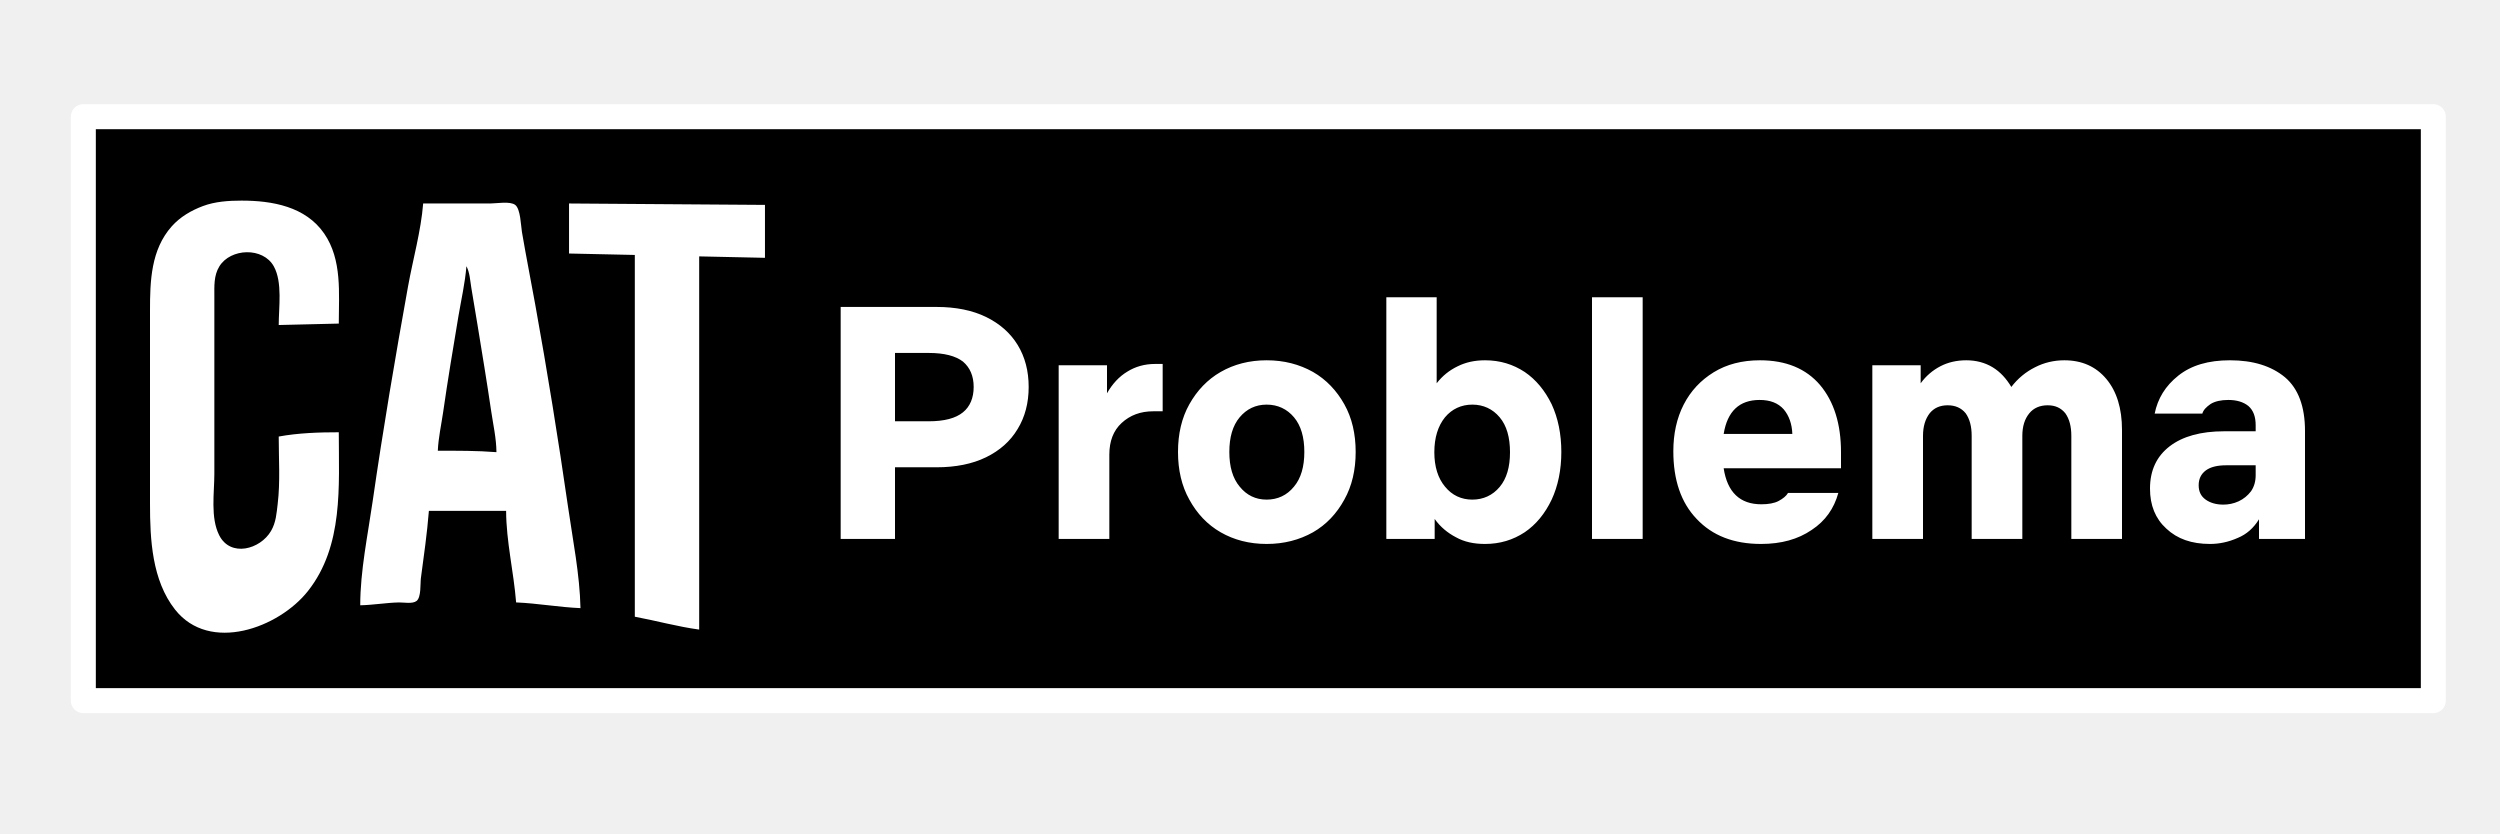
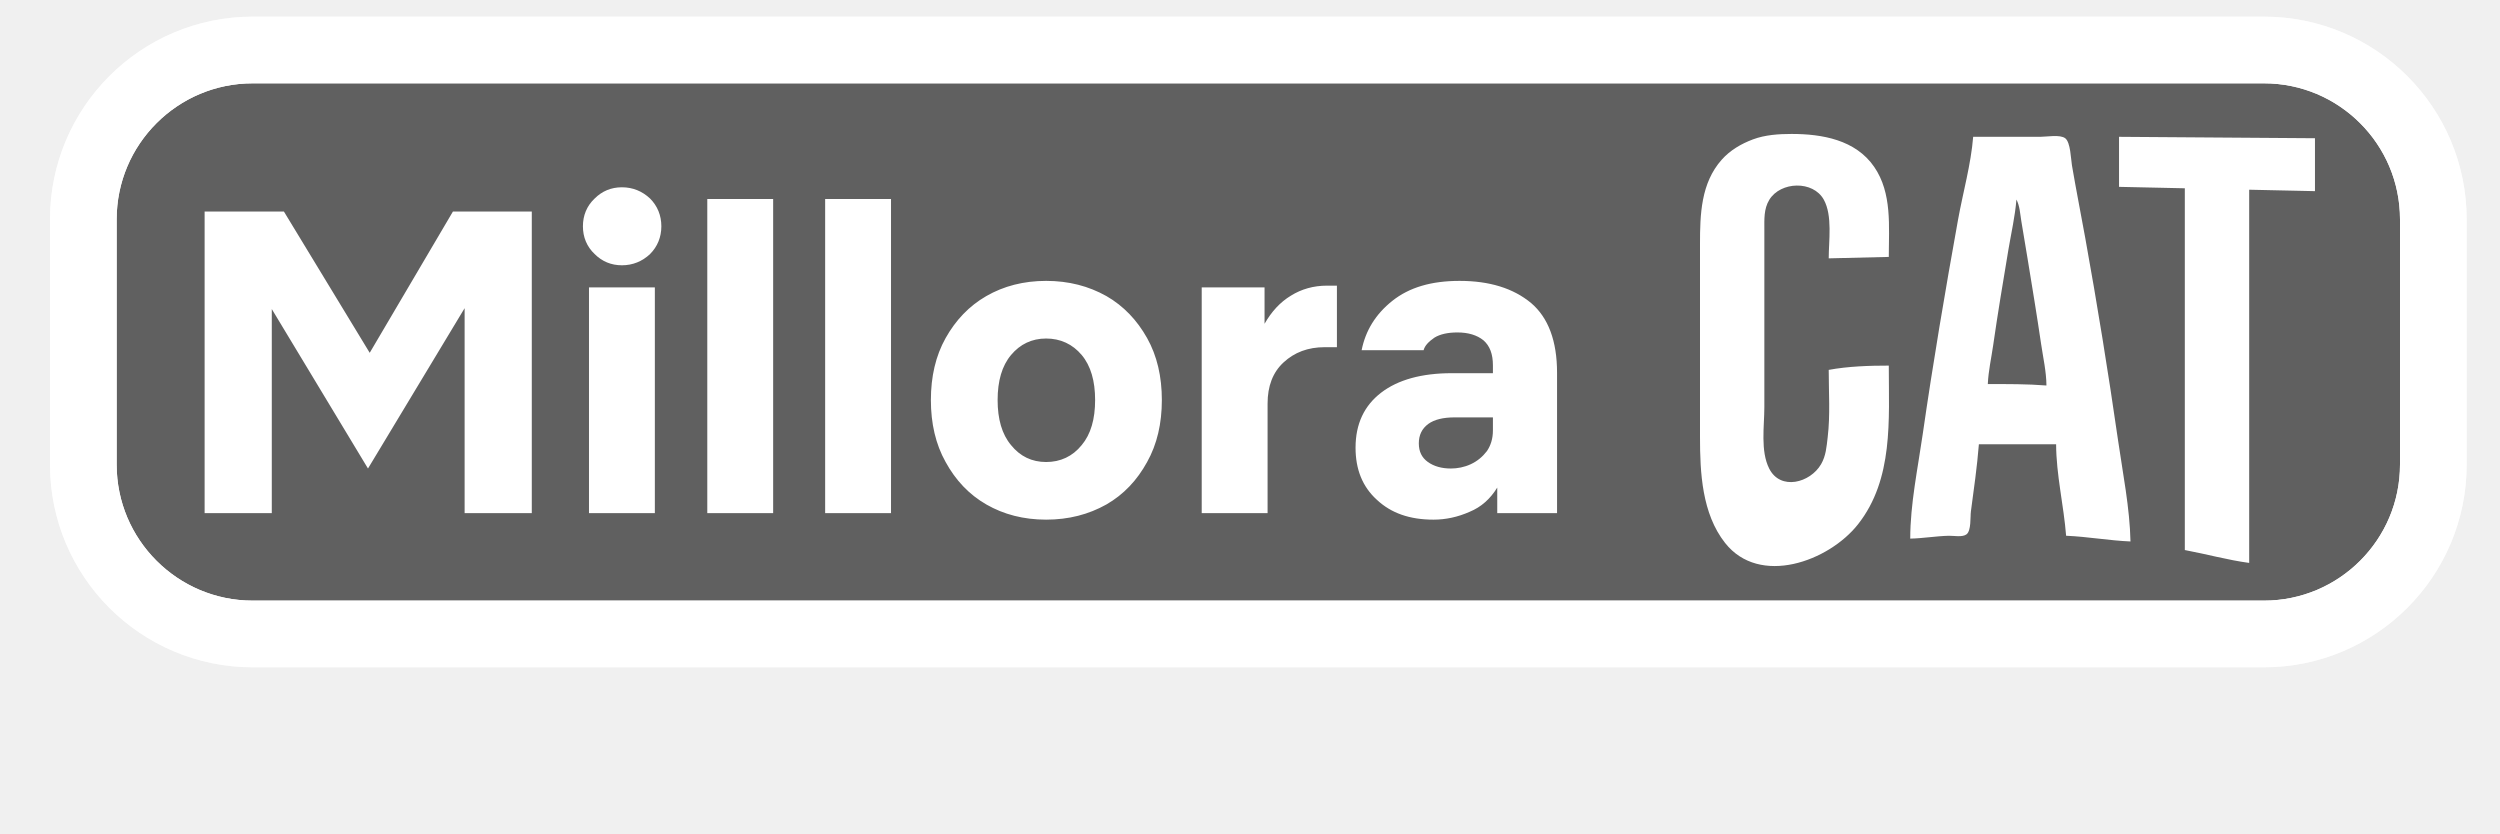
<svg xmlns="http://www.w3.org/2000/svg" style="isolation:isolate" viewBox="0 0 150 50" width="150pt" height="50pt">
  <defs>
-     <clipPath id="_clipPath_BiMobUhm3KWJx9ra4Q8fdXt46Wj2kwTm">
+     <clipPath id="_clipPath_ffdBt7qv1AgIQCDvX6SAJLCx0oocF5fp">
      <rect width="150" height="50" />
    </clipPath>
  </defs>
-   <g clip-path="url(#_clipPath_BiMobUhm3KWJx9ra4Q8fdXt46Wj2kwTm)">
-     <rect x="5" y="7" width="141" height="35.037" transform="matrix(1,0,0,1,0,0)" fill="rgb(0,0,0)" vector-effect="non-scaling-stroke" stroke-width="2" stroke="rgb(255,255,255)" stroke-linejoin="round" stroke-linecap="square" stroke-miterlimit="2" />
-     <g>
+   <g clip-path="url(#_clipPath_ffdBt7qv1AgIQCDvX6SAJLCx0oocF5fp)">
+     <clipPath id="_clipPath_EBs1MOFil9WoZUohfUWFmOLjDjlF7mpI">
+       <rect x="0" y="-4" width="150" height="50" transform="matrix(1,0,0,1,0,0)" fill="rgb(255,255,255)" />
+     </clipPath>
+     <g clip-path="url(#_clipPath_EBs1MOFil9WoZUohfUWFmOLjDjlF7mpI)">
      <g>
-         <path d=" M 20.327 25.936 C 19.149 25.936 17.882 25.978 16.723 26.193 C 16.723 27.526 16.82 28.902 16.662 30.225 C 16.593 30.8 16.563 31.338 16.263 31.855 C 15.616 32.969 13.826 33.455 13.151 32.113 C 12.618 31.053 12.861 29.574 12.861 28.424 L 12.861 20.531 L 12.861 17.785 C 12.861 17.164 12.822 16.537 13.16 15.985 C 13.833 14.886 15.785 14.814 16.43 15.984 C 16.957 16.941 16.723 18.446 16.723 19.501 L 20.327 19.415 C 20.327 17.599 20.538 15.59 19.45 14.01 C 18.33 12.385 16.325 12.037 14.492 12.037 C 13.723 12.037 12.902 12.091 12.175 12.364 C 11.468 12.63 10.809 13.013 10.303 13.582 C 9.053 14.987 9 16.87 9 18.643 L 9 22.332 L 9 30.225 C 9 32.363 9.118 34.816 10.503 36.574 C 12.579 39.209 16.735 37.674 18.48 35.459 C 20.618 32.747 20.327 29.174 20.327 25.936 L 20.327 25.936 Z  M 24.482 17.185 C 23.71 21.465 22.984 25.749 22.363 30.054 C 22.068 32.102 21.615 34.245 21.614 36.317 C 22.387 36.301 23.159 36.165 23.931 36.146 C 24.221 36.139 24.752 36.249 24.995 36.057 C 25.28 35.831 25.21 35.021 25.254 34.686 C 25.432 33.352 25.627 31.996 25.733 30.654 L 30.367 30.654 C 30.372 32.48 30.824 34.324 30.967 36.145 C 32.257 36.2 33.54 36.433 34.829 36.488 C 34.787 34.475 34.367 32.39 34.08 30.397 C 33.497 26.352 32.845 22.322 32.119 18.3 C 31.856 16.841 31.566 15.386 31.317 13.924 C 31.253 13.544 31.234 12.544 30.916 12.297 C 30.607 12.057 29.797 12.209 29.423 12.209 L 25.39 12.209 C 25.258 13.867 24.778 15.547 24.482 17.185 Z  M 34.142 12.209 L 34.142 15.211 L 38.089 15.297 L 38.089 37.003 C 39.372 37.242 40.659 37.601 41.951 37.775 L 41.951 15.383 L 45.898 15.469 L 45.898 12.294 L 34.142 12.209 Z " fill="rgb(255,255,255)" />
-         <path d=" M 27.985 15.972 C 27.906 16.975 27.672 17.984 27.505 18.976 C 27.185 20.89 26.865 22.806 26.589 24.726 C 26.478 25.493 26.302 26.269 26.269 27.044 C 27.447 27.044 28.614 27.037 29.787 27.13 C 29.78 26.296 29.588 25.463 29.467 24.641 C 29.214 22.921 28.931 21.207 28.65 19.491 L 28.278 17.26 C 28.207 16.835 28.189 16.355 27.985 15.972 Z " fill="rgb(0,0,0)" />
+         <g style="mix-blend-mode:normal;" opacity="0.6">
+           <path d="M 15.161 3 L 135.839 3 C 141.447 3 146 7.553 146 13.161 L 146 27.876 C 146 33.484 141.447 38.037 135.839 38.037 L 15.161 38.037 C 9.553 38.037 5 33.484 5 27.876 L 5 13.161 C 5 7.553 9.553 3 15.161 3 Z" style="stroke:none;fill:#000000;stroke-miterlimit:10;" />
+           <path d="M 15.161 3 L 135.839 3 C 141.447 3 146 7.553 146 13.161 L 146 27.876 C 146 33.484 141.447 38.037 135.839 38.037 L 15.161 38.037 C 9.553 38.037 5 33.484 5 27.876 L 5 13.161 C 5 7.553 9.553 3 15.161 3 Z" style="fill:none;stroke:#FFFFFF;stroke-width:4;stroke-linecap:square;stroke-linejoin:round;stroke-dasharray:0,0;stroke-miterlimit:2;opacity:100;" />
+         </g>
+         <path d="M 15.161 3 L 135.839 3 C 141.447 3 146 7.553 146 13.161 L 146 27.876 C 146 33.484 141.447 38.037 135.839 38.037 L 15.161 38.037 C 9.553 38.037 5 33.484 5 27.876 L 5 13.161 C 5 7.553 9.553 3 15.161 3 Z" style="fill:none;stroke:#FFFFFF;stroke-width:4;stroke-linecap:square;stroke-linejoin:round;stroke-dasharray:0,0;stroke-miterlimit:2;opacity:100;" />
+         <g>
+           <g>
+             <path d=" M 113.327 21.936 C 112.149 21.936 110.882 21.978 109.723 22.193 C 109.723 23.526 109.82 24.902 109.662 26.225 C 109.593 26.8 109.563 27.338 109.263 27.855 C 108.616 28.969 106.826 29.455 106.151 28.113 C 105.618 27.053 105.861 25.574 105.861 24.424 L 105.861 16.531 L 105.861 13.785 C 105.861 13.164 105.822 12.537 106.16 11.985 C 106.833 10.886 108.785 10.814 109.43 11.984 C 109.957 12.941 109.723 14.446 109.723 15.501 L 113.327 15.415 C 113.327 13.599 113.538 11.59 112.45 10.01 C 111.33 8.385 109.325 8.037 107.492 8.037 C 106.723 8.037 105.902 8.091 105.175 8.364 C 104.468 8.63 103.809 9.013 103.303 9.582 C 102.053 10.987 102 12.87 102 14.643 L 102 18.332 L 102 26.225 C 102 28.363 102.118 30.816 103.503 32.574 C 105.579 35.209 109.735 33.674 111.48 31.459 C 113.618 28.747 113.327 25.174 113.327 21.936 L 113.327 21.936 L 113.327 21.936 Z  M 117.482 13.185 C 116.71 17.465 115.984 21.749 115.363 26.054 C 115.068 28.102 114.615 30.245 114.614 32.317 C 115.387 32.301 116.159 32.165 116.931 32.146 C 117.221 32.139 117.752 32.249 117.995 32.057 C 118.28 31.831 118.21 31.021 118.254 30.686 C 118.432 29.352 118.627 27.996 118.733 26.654 L 123.367 26.654 C 123.372 28.48 123.824 30.324 123.967 32.145 C 125.257 32.2 126.54 32.433 127.829 32.488 C 127.787 30.475 127.367 28.39 127.08 26.397 C 126.497 22.352 125.845 18.322 125.119 14.3 C 124.856 12.841 124.566 11.386 124.317 9.924 C 124.253 9.544 124.234 8.544 123.916 8.297 C 123.607 8.057 122.797 8.209 122.423 8.209 L 118.39 8.209 C 118.258 9.867 117.778 11.547 117.482 13.185 L 117.482 13.185 Z  M 127.142 8.209 L 127.142 11.211 L 131.089 11.297 L 131.089 33.003 C 132.372 33.242 133.659 33.601 134.951 33.775 L 134.951 11.383 L 138.898 11.469 L 138.898 8.294 L 127.142 8.209 L 127.142 8.209 Z  M 120.985 11.972 C 120.906 12.975 120.672 13.984 120.505 14.976 C 120.185 16.89 119.865 18.806 119.589 20.726 C 119.478 21.493 119.302 22.269 119.269 23.044 C 120.447 23.044 121.614 23.037 122.787 23.13 C 122.78 22.296 122.588 21.463 122.467 20.641 C 122.214 18.921 121.931 17.207 121.65 15.491 L 121.278 13.26 C 121.207 12.835 121.189 12.355 120.985 11.972 Z " fill-rule="evenodd" fill="rgb(255,255,255)" />
+           </g>
+         </g>
      </g>
    </g>
-     <path d=" M 50.44 32.337 L 53.7 32.337 L 53.7 28.037 L 56.2 28.037 C 57.34 28.037 58.34 27.837 59.16 27.437 C 59.98 27.037 60.62 26.477 61.06 25.737 C 61.5 25.017 61.72 24.177 61.72 23.217 C 61.72 22.257 61.5 21.417 61.06 20.697 C 60.62 19.977 59.98 19.417 59.16 19.017 C 58.34 18.617 57.34 18.417 56.2 18.417 L 50.44 18.417 L 50.44 32.337 Z  M 53.7 25.277 L 53.7 21.177 L 55.72 21.177 C 56.66 21.177 57.34 21.357 57.78 21.697 C 58.2 22.057 58.42 22.557 58.42 23.217 C 58.42 23.877 58.2 24.397 57.78 24.737 C 57.34 25.097 56.66 25.277 55.72 25.277 L 53.7 25.277 Z  M 66.56 27.277 C 66.56 26.477 66.8 25.837 67.3 25.377 C 67.8 24.917 68.42 24.677 69.2 24.677 L 69.76 24.677 L 69.76 21.837 L 69.3 21.837 C 68.68 21.837 68.12 21.997 67.64 22.297 C 67.14 22.597 66.74 23.037 66.42 23.597 L 66.42 21.917 L 63.52 21.917 L 63.52 32.337 L 66.56 32.337 L 66.56 27.277 Z  M 76 32.637 C 77.04 32.637 77.96 32.397 78.78 31.937 C 79.58 31.477 80.2 30.817 80.66 29.977 C 81.12 29.157 81.34 28.197 81.34 27.117 C 81.34 26.037 81.12 25.077 80.66 24.257 C 80.2 23.437 79.58 22.777 78.78 22.317 C 77.96 21.857 77.04 21.617 76 21.617 C 74.96 21.617 74.04 21.857 73.24 22.317 C 72.44 22.777 71.82 23.437 71.36 24.257 C 70.9 25.077 70.68 26.037 70.68 27.117 C 70.68 28.197 70.9 29.157 71.36 29.977 C 71.82 30.817 72.44 31.477 73.24 31.937 C 74.04 32.397 74.96 32.637 76 32.637 Z  M 76 29.977 C 75.34 29.977 74.8 29.717 74.38 29.197 C 73.96 28.697 73.76 27.997 73.76 27.117 C 73.76 26.237 73.96 25.537 74.38 25.037 C 74.8 24.537 75.34 24.277 76 24.277 C 76.66 24.277 77.22 24.537 77.64 25.037 C 78.06 25.537 78.26 26.237 78.26 27.117 C 78.26 27.997 78.06 28.697 77.64 29.197 C 77.22 29.717 76.66 29.977 76 29.977 Z  M 83.18 32.337 L 86.08 32.337 L 86.08 31.137 C 86.42 31.617 86.86 31.977 87.36 32.237 C 87.86 32.517 88.44 32.637 89.1 32.637 C 90 32.637 90.78 32.397 91.48 31.937 C 92.16 31.477 92.7 30.817 93.1 29.977 C 93.48 29.157 93.68 28.197 93.68 27.117 C 93.68 26.037 93.48 25.077 93.1 24.257 C 92.7 23.437 92.16 22.777 91.48 22.317 C 90.78 21.857 90 21.617 89.1 21.617 C 88.48 21.617 87.94 21.737 87.46 21.977 C 86.96 22.217 86.54 22.557 86.2 22.997 L 86.2 17.837 L 83.18 17.837 L 83.18 32.337 Z  M 88.34 29.977 C 87.68 29.977 87.12 29.717 86.7 29.197 C 86.28 28.697 86.06 27.997 86.06 27.137 C 86.06 26.257 86.28 25.557 86.7 25.037 C 87.12 24.537 87.68 24.277 88.34 24.277 C 89 24.277 89.56 24.537 89.98 25.037 C 90.4 25.537 90.6 26.237 90.6 27.137 C 90.6 28.017 90.4 28.717 89.98 29.217 C 89.56 29.717 89 29.977 88.34 29.977 Z  M 95.52 32.337 L 98.56 32.337 L 98.56 17.837 L 95.52 17.837 L 95.52 32.337 Z  M 105.66 32.637 C 106.88 32.637 107.88 32.357 108.7 31.797 C 109.52 31.257 110.04 30.517 110.3 29.577 L 107.28 29.577 C 107.18 29.757 106.98 29.917 106.72 30.057 C 106.46 30.197 106.1 30.257 105.68 30.257 C 104.4 30.257 103.64 29.537 103.42 28.097 L 110.46 28.097 L 110.46 27.137 C 110.46 25.437 110.04 24.097 109.2 23.097 C 108.36 22.117 107.16 21.617 105.6 21.617 C 104.52 21.617 103.6 21.857 102.82 22.337 C 102.04 22.817 101.44 23.457 101.02 24.277 C 100.6 25.097 100.4 26.037 100.4 27.077 C 100.4 28.797 100.86 30.157 101.8 31.137 C 102.74 32.137 104.02 32.637 105.66 32.637 Z  M 105.58 23.997 C 106.2 23.997 106.68 24.177 107.02 24.557 C 107.34 24.937 107.52 25.437 107.54 26.037 L 103.42 26.037 C 103.64 24.677 104.36 23.997 105.58 23.997 Z  M 112.34 32.337 L 115.38 32.337 L 115.38 26.157 C 115.38 25.577 115.52 25.137 115.78 24.797 C 116.04 24.477 116.4 24.317 116.86 24.317 C 117.32 24.317 117.68 24.477 117.94 24.797 C 118.18 25.137 118.3 25.577 118.3 26.157 L 118.3 32.337 L 121.34 32.337 L 121.34 26.157 C 121.34 25.577 121.48 25.137 121.76 24.797 C 122.02 24.477 122.4 24.317 122.86 24.317 C 123.32 24.317 123.66 24.477 123.92 24.797 C 124.16 25.137 124.28 25.577 124.28 26.157 L 124.28 32.337 L 127.32 32.337 L 127.32 25.797 C 127.32 24.497 127 23.477 126.38 22.737 C 125.76 21.997 124.92 21.617 123.86 21.617 C 123.24 21.617 122.64 21.757 122.1 22.037 C 121.54 22.317 121.06 22.717 120.68 23.217 C 120.38 22.717 120.02 22.317 119.56 22.037 C 119.1 21.757 118.56 21.617 117.98 21.617 C 117.4 21.617 116.88 21.737 116.42 21.977 C 115.96 22.217 115.56 22.557 115.24 22.997 L 115.24 21.917 L 112.34 21.917 L 112.34 32.337 Z  M 132.6 32.637 C 133.16 32.637 133.72 32.517 134.26 32.277 C 134.8 32.057 135.22 31.677 135.54 31.157 L 135.54 32.337 L 138.3 32.337 L 138.3 25.857 C 138.3 24.397 137.9 23.317 137.1 22.637 C 136.28 21.957 135.18 21.617 133.8 21.617 C 132.5 21.617 131.48 21.917 130.7 22.537 C 129.92 23.157 129.46 23.917 129.28 24.817 L 132.14 24.817 C 132.2 24.597 132.38 24.417 132.64 24.237 C 132.9 24.077 133.26 23.997 133.7 23.997 C 134.2 23.997 134.6 24.117 134.9 24.357 C 135.2 24.617 135.34 24.997 135.34 25.517 L 135.34 25.877 L 133.44 25.877 C 132.06 25.877 130.96 26.177 130.18 26.777 C 129.4 27.377 129 28.217 129 29.317 C 129 30.317 129.32 31.117 129.98 31.717 C 130.64 32.337 131.5 32.637 132.6 32.637 Z  M 133.4 30.277 C 132.98 30.277 132.62 30.177 132.34 29.977 C 132.06 29.777 131.92 29.497 131.92 29.117 C 131.92 28.737 132.06 28.437 132.36 28.217 C 132.64 28.017 133.04 27.917 133.58 27.917 L 135.34 27.917 L 135.34 28.517 C 135.34 28.897 135.24 29.217 135.06 29.477 C 134.86 29.737 134.62 29.937 134.32 30.077 C 134.02 30.217 133.7 30.277 133.4 30.277 Z " fill="rgb(255,255,255)" />
+     <path d=" M 16.307 30.789 L 16.307 18.543 L 22.079 28.111 L 27.877 18.491 L 27.877 30.789 L 31.907 30.789 L 31.907 12.693 L 27.175 12.693 L 22.183 21.169 L 17.035 12.693 L 12.277 12.693 L 12.277 30.789 L 16.307 30.789 Z  M 37.315 15.917 C 37.965 15.917 38.537 15.683 39.005 15.241 C 39.447 14.799 39.681 14.227 39.681 13.577 C 39.681 12.927 39.447 12.355 39.005 11.913 C 38.537 11.471 37.965 11.237 37.315 11.237 C 36.665 11.237 36.119 11.471 35.677 11.913 C 35.209 12.355 34.975 12.927 34.975 13.577 C 34.975 14.227 35.209 14.799 35.677 15.241 C 36.119 15.683 36.665 15.917 37.315 15.917 Z  M 35.339 30.789 L 39.291 30.789 L 39.291 17.243 L 35.339 17.243 L 35.339 30.789 Z  M 42.437 30.789 L 46.389 30.789 L 46.389 11.939 L 42.437 11.939 L 42.437 30.789 Z  M 49.509 30.789 L 53.461 30.789 L 53.461 11.939 L 49.509 11.939 L 49.509 30.789 Z  M 62.769 31.179 C 64.121 31.179 65.317 30.867 66.383 30.269 C 67.423 29.671 68.229 28.813 68.827 27.721 C 69.425 26.655 69.711 25.407 69.711 24.003 C 69.711 22.599 69.425 21.351 68.827 20.285 C 68.229 19.219 67.423 18.361 66.383 17.763 C 65.317 17.165 64.121 16.853 62.769 16.853 C 61.417 16.853 60.221 17.165 59.181 17.763 C 58.141 18.361 57.335 19.219 56.737 20.285 C 56.139 21.351 55.853 22.599 55.853 24.003 C 55.853 25.407 56.139 26.655 56.737 27.721 C 57.335 28.813 58.141 29.671 59.181 30.269 C 60.221 30.867 61.417 31.179 62.769 31.179 Z  M 62.769 27.721 C 61.911 27.721 61.209 27.383 60.663 26.707 C 60.117 26.057 59.857 25.147 59.857 24.003 C 59.857 22.859 60.117 21.949 60.663 21.299 C 61.209 20.649 61.911 20.311 62.769 20.311 C 63.627 20.311 64.355 20.649 64.901 21.299 C 65.447 21.949 65.707 22.859 65.707 24.003 C 65.707 25.147 65.447 26.057 64.901 26.707 C 64.355 27.383 63.627 27.721 62.769 27.721 Z  M 76.055 24.211 C 76.055 23.171 76.367 22.339 77.017 21.741 C 77.667 21.143 78.473 20.831 79.487 20.831 L 80.215 20.831 L 80.215 17.139 L 79.617 17.139 C 78.811 17.139 78.083 17.347 77.459 17.737 C 76.809 18.127 76.289 18.699 75.873 19.427 L 75.873 17.243 L 72.103 17.243 L 72.103 30.789 L 76.055 30.789 L 76.055 24.211 Z  M 86.013 31.179 C 86.741 31.179 87.469 31.023 88.171 30.711 C 88.873 30.425 89.419 29.931 89.835 29.255 L 89.835 30.789 L 93.423 30.789 L 93.423 22.365 C 93.423 20.467 92.903 19.063 91.863 18.179 C 90.797 17.295 89.367 16.853 87.573 16.853 C 85.883 16.853 84.557 17.243 83.543 18.049 C 82.529 18.855 81.931 19.843 81.697 21.013 L 85.415 21.013 C 85.493 20.727 85.727 20.493 86.065 20.259 C 86.403 20.051 86.871 19.947 87.443 19.947 C 88.093 19.947 88.613 20.103 89.003 20.415 C 89.393 20.753 89.575 21.247 89.575 21.923 L 89.575 22.391 L 87.105 22.391 C 85.311 22.391 83.881 22.781 82.867 23.561 C 81.853 24.341 81.333 25.433 81.333 26.863 C 81.333 28.163 81.749 29.203 82.607 29.983 C 83.465 30.789 84.583 31.179 86.013 31.179 Z  M 87.053 28.111 C 86.507 28.111 86.039 27.981 85.675 27.721 C 85.311 27.461 85.129 27.097 85.129 26.603 C 85.129 26.109 85.311 25.719 85.701 25.433 C 86.065 25.173 86.585 25.043 87.287 25.043 L 89.575 25.043 L 89.575 25.823 C 89.575 26.317 89.445 26.733 89.211 27.071 C 88.951 27.409 88.639 27.669 88.249 27.851 C 87.859 28.033 87.443 28.111 87.053 28.111 Z " fill="rgb(255,255,255)" />
  </g>
</svg>
